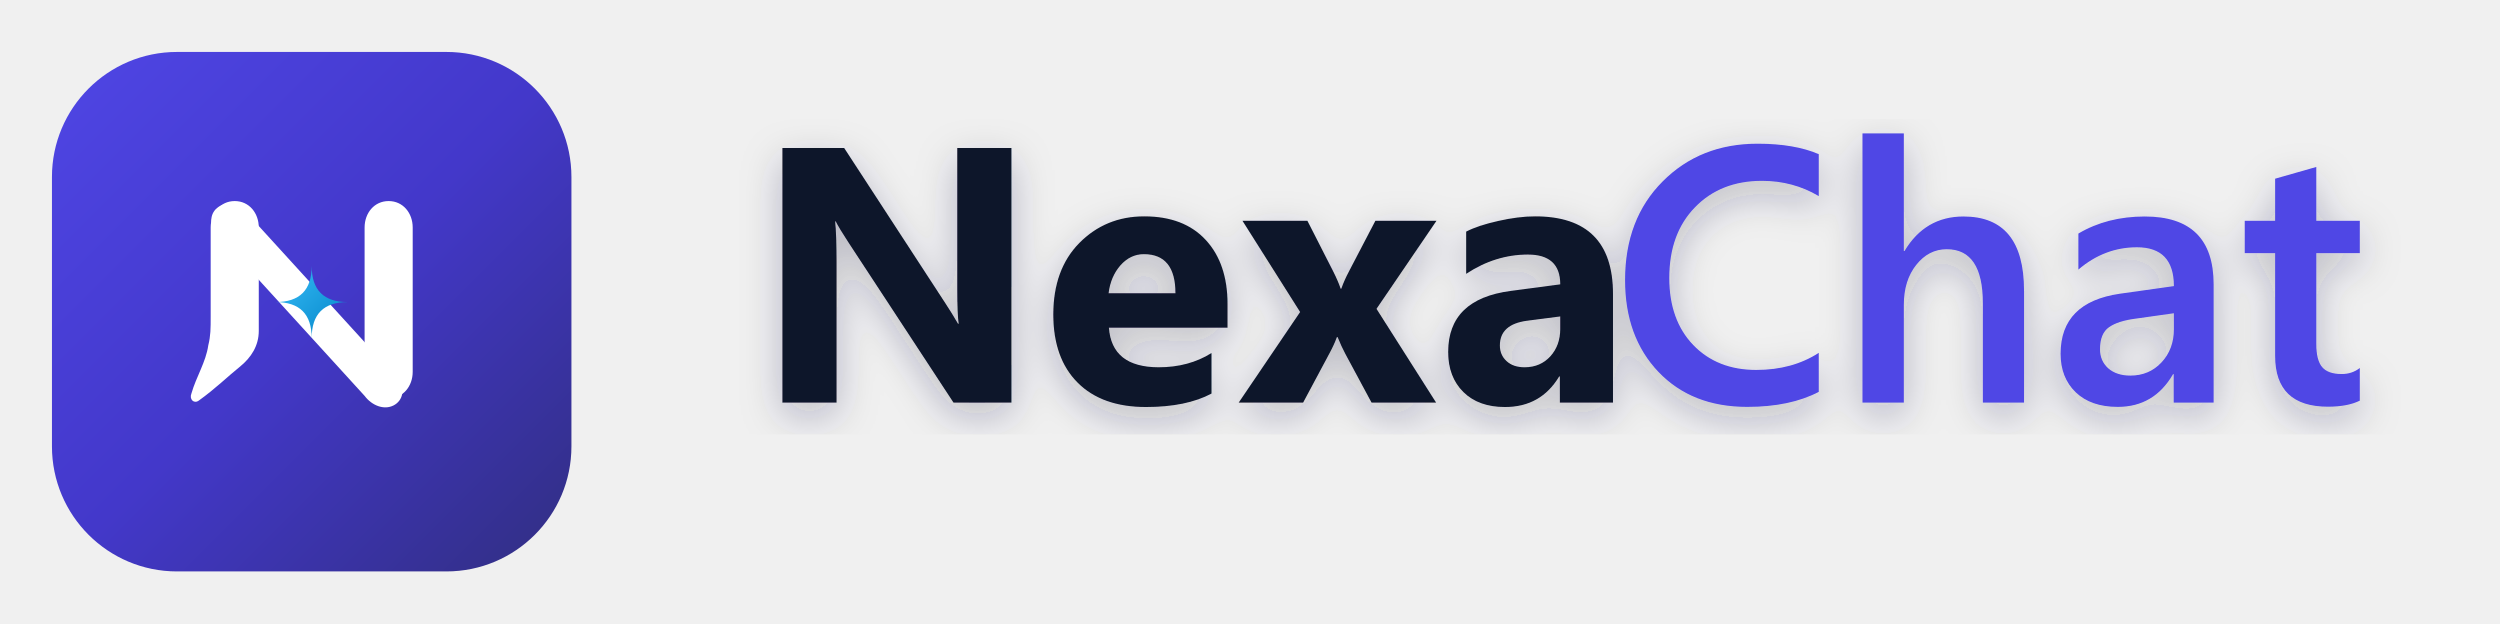
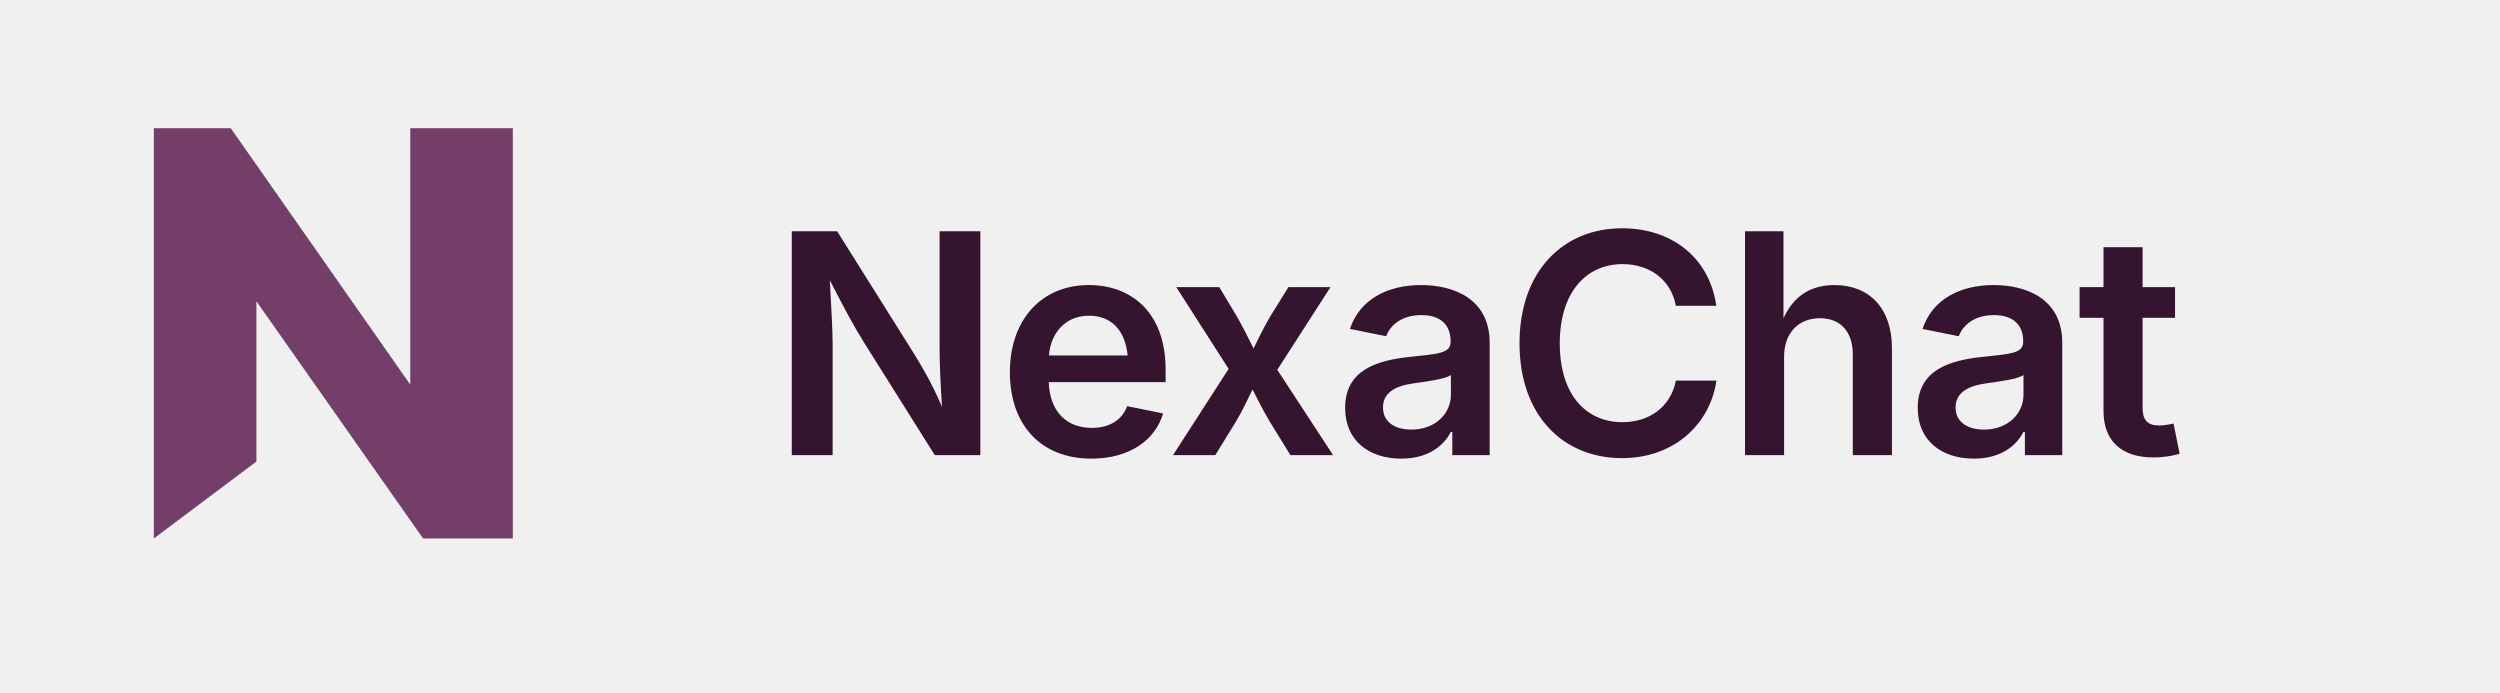
- <svg xmlns="http://www.w3.org/2000/svg" viewBox="0 0 385 96" width="385" height="96">
-   <defs>
-     <linearGradient id="wmMarkBg" x1="0%" y1="0%" x2="100%" y2="100%">
-       <stop offset="0%" stop-color="#4F46E5" />
-       <stop offset="50%" stop-color="#4338CA" />
-       <stop offset="100%" stop-color="#312E81" />
-     </linearGradient>
-     <linearGradient id="wmSpark" x1="0%" y1="0%" x2="100%" y2="100%">
-       <stop offset="0%" stop-color="#38BDF8" />
-       <stop offset="100%" stop-color="#0284C7" />
-     </linearGradient>
-     <filter id="wmDrop" x="-10%" y="-10%" width="120%" height="120%">
-       <feDropShadow dx="0" dy="2" stdDeviation="3" flood-color="#1E1B4B" flood-opacity="0.25" />
-     </filter>
-   </defs>
-   <g transform="translate(8, 8) scale(0.74074)">
-     <rect width="108" height="108" rx="26" fill="url(#wmMarkBg)" />
-     <path d="M 33 36.5 C 33 33.5 35 31 38 31 C 41 31 43 33.5 43 36.5 L 43 58 C 43 61 41.5 63.5 39 65.5 C 36.5 67.5 34 70 30.5 72.5 C 29.5 73.2 28.5 72.2 29 71 C 30 67.5 32 64.5 32.5 61 C 33 59 33 57.5 33 55 Z" fill="#FFFFFF" />
-     <path d="M 65 36.5 C 65 33.5 67 31 70 31 C 73 31 75 33.5 75 36.5 L 75 66.5 C 75 69.5 73 72 70 72 C 67 72 65 69.5 65 66.5 Z" fill="#FFFFFF" />
-     <path d="M 35 32 C 37 31 39.5 32 41 34 L 72 68 C 73.5 70 73 72.5 71 73.5 C 69 74.5 66.5 73.5 65 71.5 L 34 37.5 C 32.5 35.5 33 33 35 32 Z" fill="#FFFFFF" />
-     <path d="M 54 44.5 Q 54 52 46.5 52 Q 54 52 54 59.5 Q 54 52 61.5 52 Q 54 52 54 44.5 Z" fill="url(#wmSpark)" />
-   </g>
-   <g filter="url(#wmDrop)">
-     <path d="M 155.76 62.00 L 146.84 62.00 L 130.68 37.36 Q 129.26 35.20 128.71 34.10 L 128.61 34.10 Q 128.83 36.19 128.83 40.45 L 128.83 62.00 L 120.49 62.00 L 120.49 22.79 L 130.00 22.79 L 145.56 46.66 Q 146.62 48.27 147.53 49.85 L 147.64 49.85 Q 147.42 48.49 147.42 44.47 L 147.42 22.79 L 155.76 22.79 L 155.76 62.00 Z M 189.04 50.46 L 170.77 50.46 Q 171.21 56.56 178.45 56.56 Q 183.07 56.56 186.57 54.37 L 186.57 60.61 Q 182.69 62.68 176.48 62.68 Q 169.70 62.68 165.96 58.93 Q 162.21 55.17 162.21 48.44 Q 162.21 41.46 166.25 37.39 Q 170.30 33.32 176.21 33.32 Q 182.34 33.32 185.69 36.96 Q 189.04 40.59 189.04 46.83 L 189.04 50.46 Z M 181.02 45.16 Q 181.02 39.14 176.16 39.14 Q 174.08 39.14 172.55 40.86 Q 171.04 42.58 170.72 45.16 L 181.02 45.16 Z M 221.22 34.00 L 211.98 47.56 L 221.16 62.00 L 211.22 62.00 L 207.16 54.45 Q 206.67 53.55 205.99 51.91 L 205.88 51.91 Q 205.47 53.06 204.76 54.37 L 200.68 62.00 L 190.76 62.00 L 200.22 48.05 L 191.34 34.00 L 201.34 34.00 L 205.34 41.85 Q 206.12 43.41 206.46 44.47 L 206.56 44.47 Q 207.00 43.19 207.74 41.80 L 211.81 34.00 L 221.22 34.00 Z M 248.40 62.00 L 240.22 62.00 L 240.22 57.98 L 240.11 57.98 Q 237.29 62.68 231.77 62.68 Q 227.70 62.68 225.36 60.37 Q 223.02 58.06 223.02 54.20 Q 223.02 46.06 232.67 44.80 L 240.28 43.79 Q 240.28 39.20 235.30 39.20 Q 230.29 39.20 225.79 42.17 L 225.79 35.67 Q 227.59 34.73 230.72 34.03 Q 233.85 33.32 236.42 33.32 Q 248.40 33.32 248.40 45.26 L 248.40 62.00 Z M 240.28 50.62 L 240.28 48.73 L 235.19 49.39 Q 230.98 49.94 230.98 53.20 Q 230.98 54.67 232.01 55.61 Q 233.03 56.56 234.78 56.56 Q 237.21 56.56 238.75 54.88 Q 240.28 53.20 240.28 50.62 Z" fill="#0F172A" />
-     <path d="M 280.09 60.35 Q 275.66 62.66 269.07 62.66 Q 260.54 62.66 255.40 57.27 Q 250.26 51.88 250.26 43.13 Q 250.26 33.73 256.05 27.94 Q 261.83 22.13 270.66 22.13 Q 276.35 22.13 280.09 23.74 L 280.09 30.20 Q 276.13 27.85 271.34 27.85 Q 264.97 27.85 261.02 31.93 Q 257.07 35.99 257.07 42.80 Q 257.07 49.29 260.76 53.13 Q 264.45 56.97 270.47 56.97 Q 276.02 56.97 280.09 54.34 L 280.09 60.35 Z M 311.70 62.00 L 305.36 62.00 L 305.36 46.69 Q 305.36 38.38 299.80 38.38 Q 297.02 38.38 295.11 40.78 Q 293.19 43.19 293.19 46.93 L 293.19 62.00 L 286.82 62.00 L 286.82 20.54 L 293.19 20.54 L 293.19 38.65 L 293.30 38.65 Q 296.47 33.34 302.38 33.34 Q 311.70 33.34 311.70 44.74 L 311.70 62.00 Z M 340.90 62.00 L 334.75 62.00 L 334.75 57.62 L 334.65 57.62 Q 331.74 62.66 326.14 62.66 Q 322.01 62.66 319.67 60.42 Q 317.33 58.17 317.33 54.48 Q 317.33 46.55 326.47 45.23 L 334.78 44.06 Q 334.78 38.08 329.09 38.08 Q 324.09 38.08 320.07 41.52 L 320.07 35.97 Q 324.50 33.34 330.30 33.34 Q 340.90 33.34 340.90 43.79 L 340.90 62.00 Z M 334.78 48.24 L 328.90 49.07 Q 326.17 49.42 324.79 50.39 Q 323.40 51.36 323.40 53.79 Q 323.40 55.58 324.67 56.72 Q 325.95 57.84 328.08 57.84 Q 330.98 57.84 332.88 55.80 Q 334.78 53.77 334.78 50.68 L 334.78 48.24 Z M 363.41 61.70 Q 361.55 62.63 358.51 62.63 Q 350.37 62.63 350.37 54.81 L 350.37 38.98 L 345.69 38.98 L 345.69 34.00 L 350.37 34.00 L 350.37 27.52 L 356.71 25.71 L 356.71 34.00 L 363.41 34.00 L 363.41 38.98 L 356.71 38.98 L 356.71 52.98 Q 356.71 55.46 357.61 56.53 Q 358.51 57.60 360.62 57.60 Q 362.23 57.60 363.41 56.67 L 363.41 61.70 Z" fill="#4F46E5" />
-   </g>
+ <svg xmlns="http://www.w3.org/2000/svg" viewBox="0 0 390 108" width="390" height="108" role="img" aria-label="NexaChat Note lockup">
+   <path fill="#733F68" d="M24 20H36L64 60V20H80V84H66L40 47V72L24 84Z" />
+   <text x="120" y="71" fill="#35142F" font-family="system-ui, -apple-system, Segoe UI, sans-serif" font-size="48" font-weight="600" letter-spacing="-1">NexaChat</text>
</svg>
